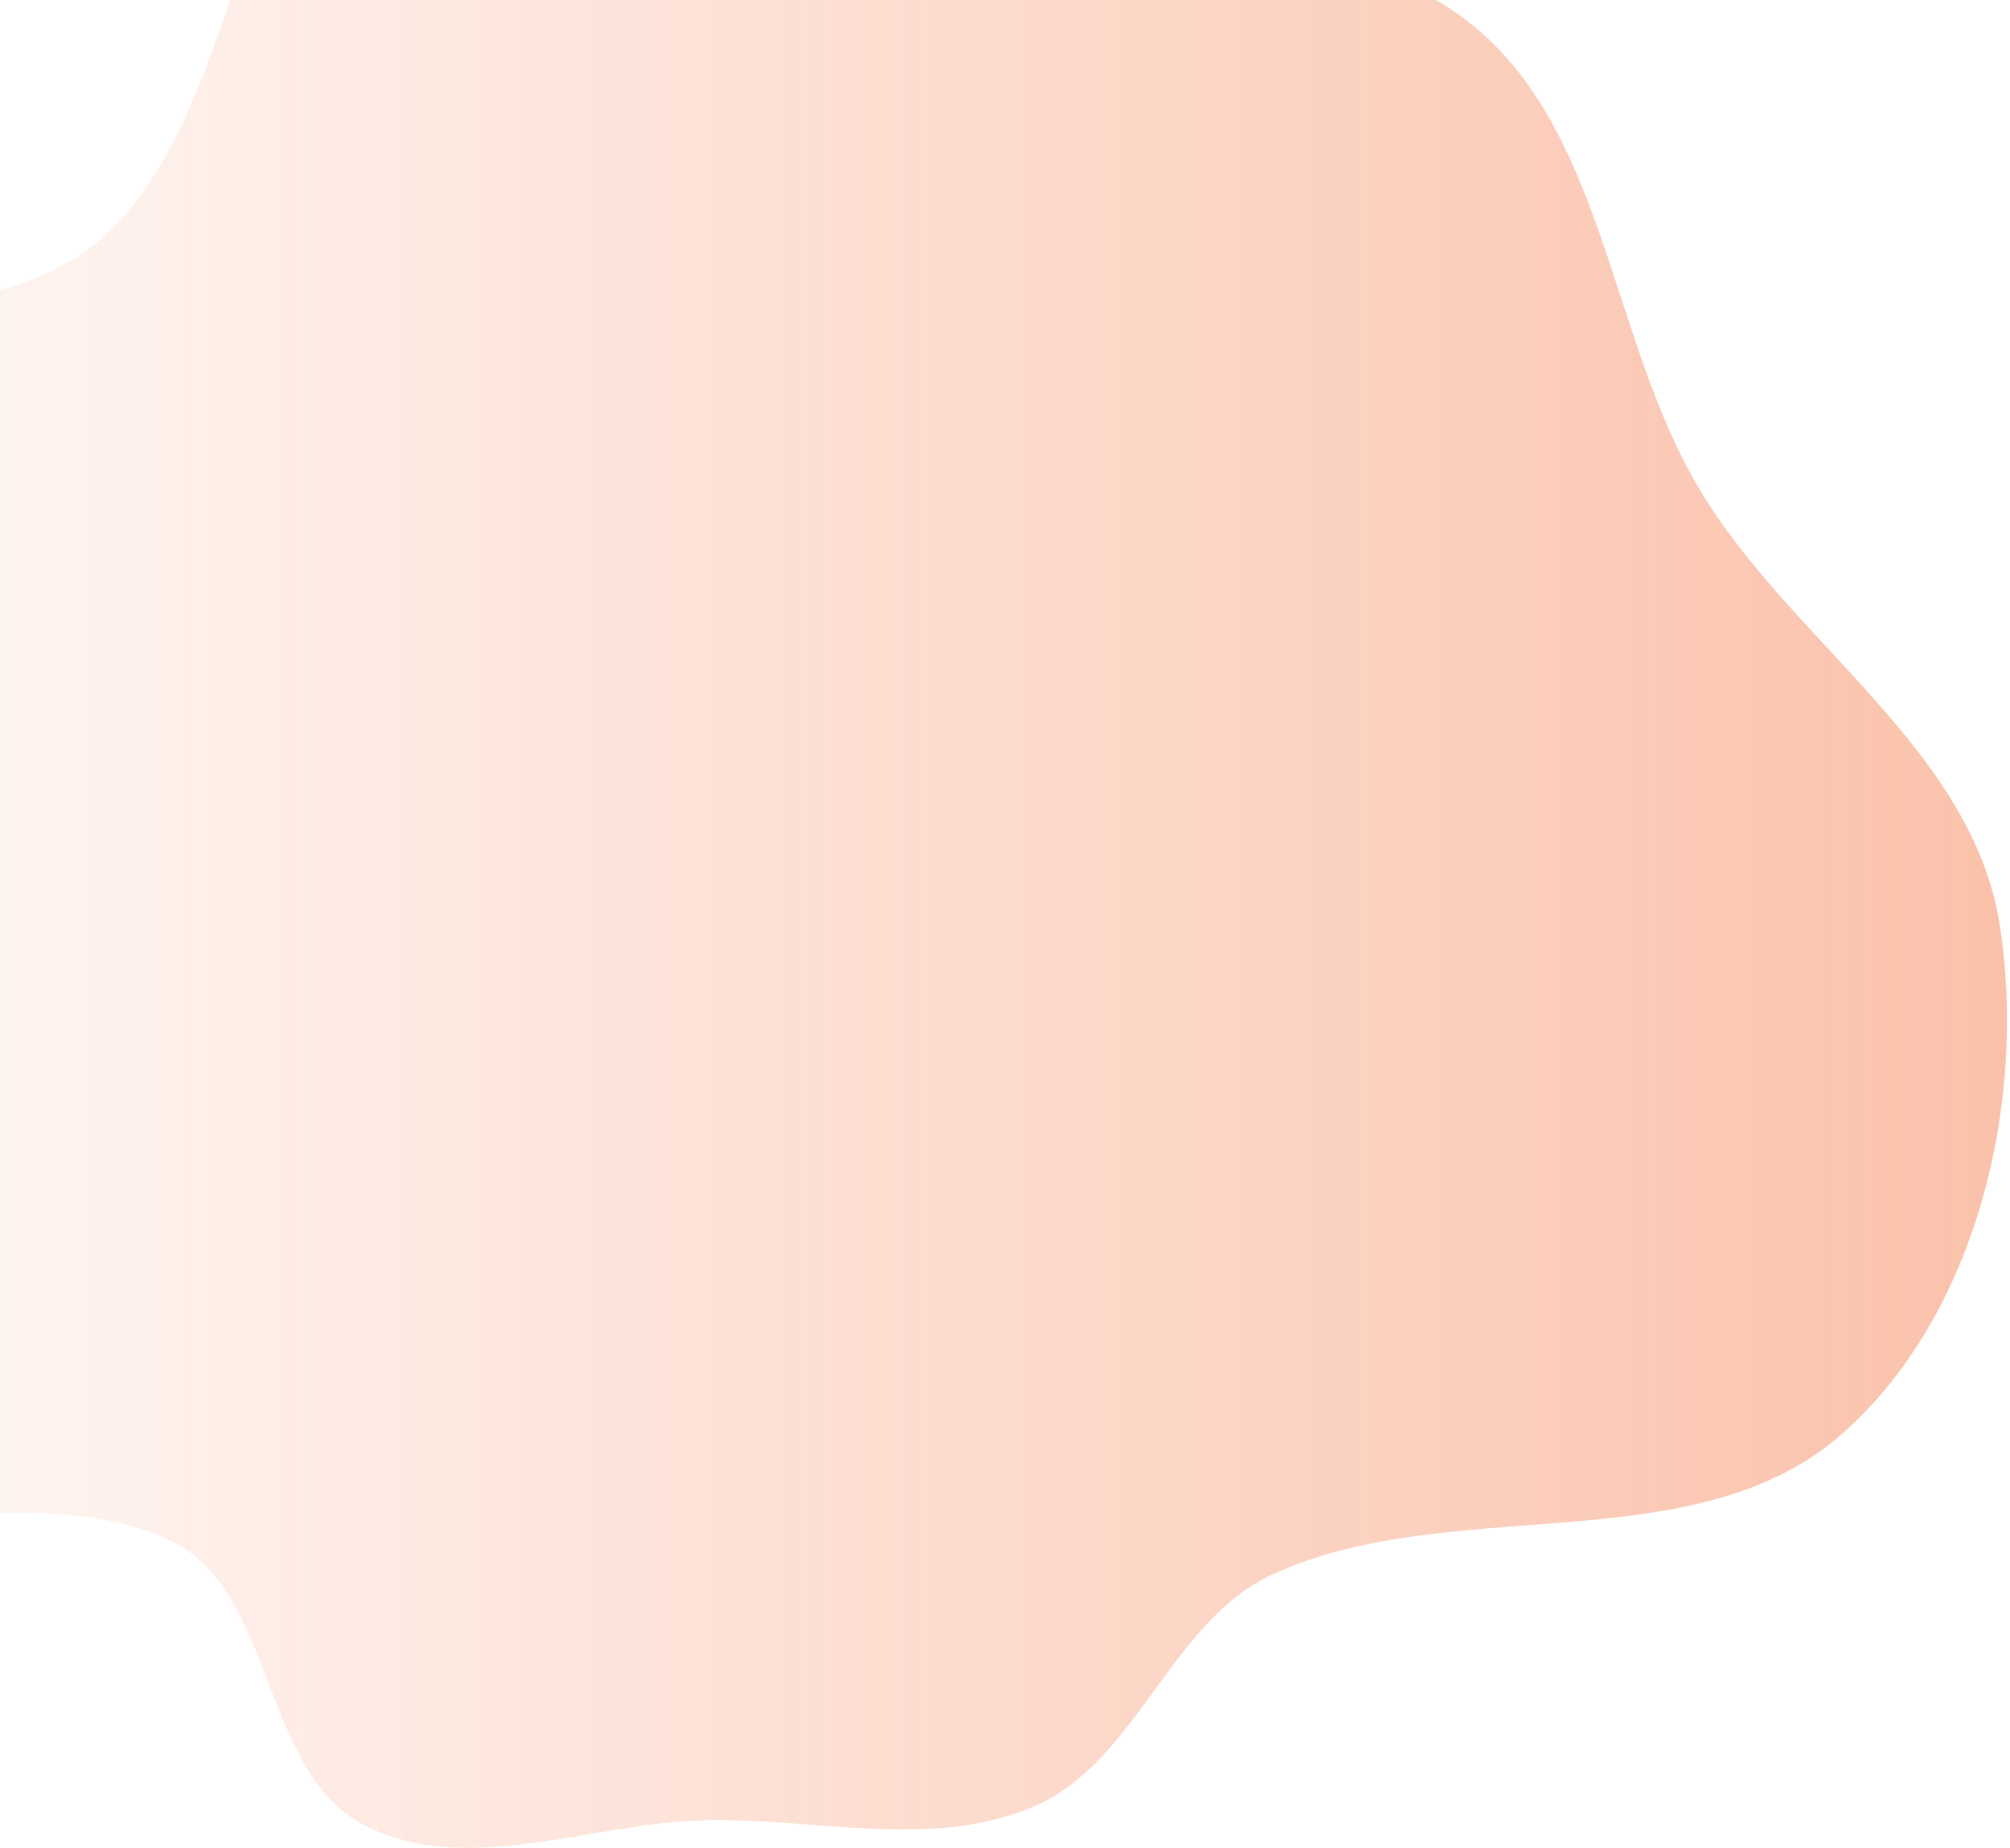
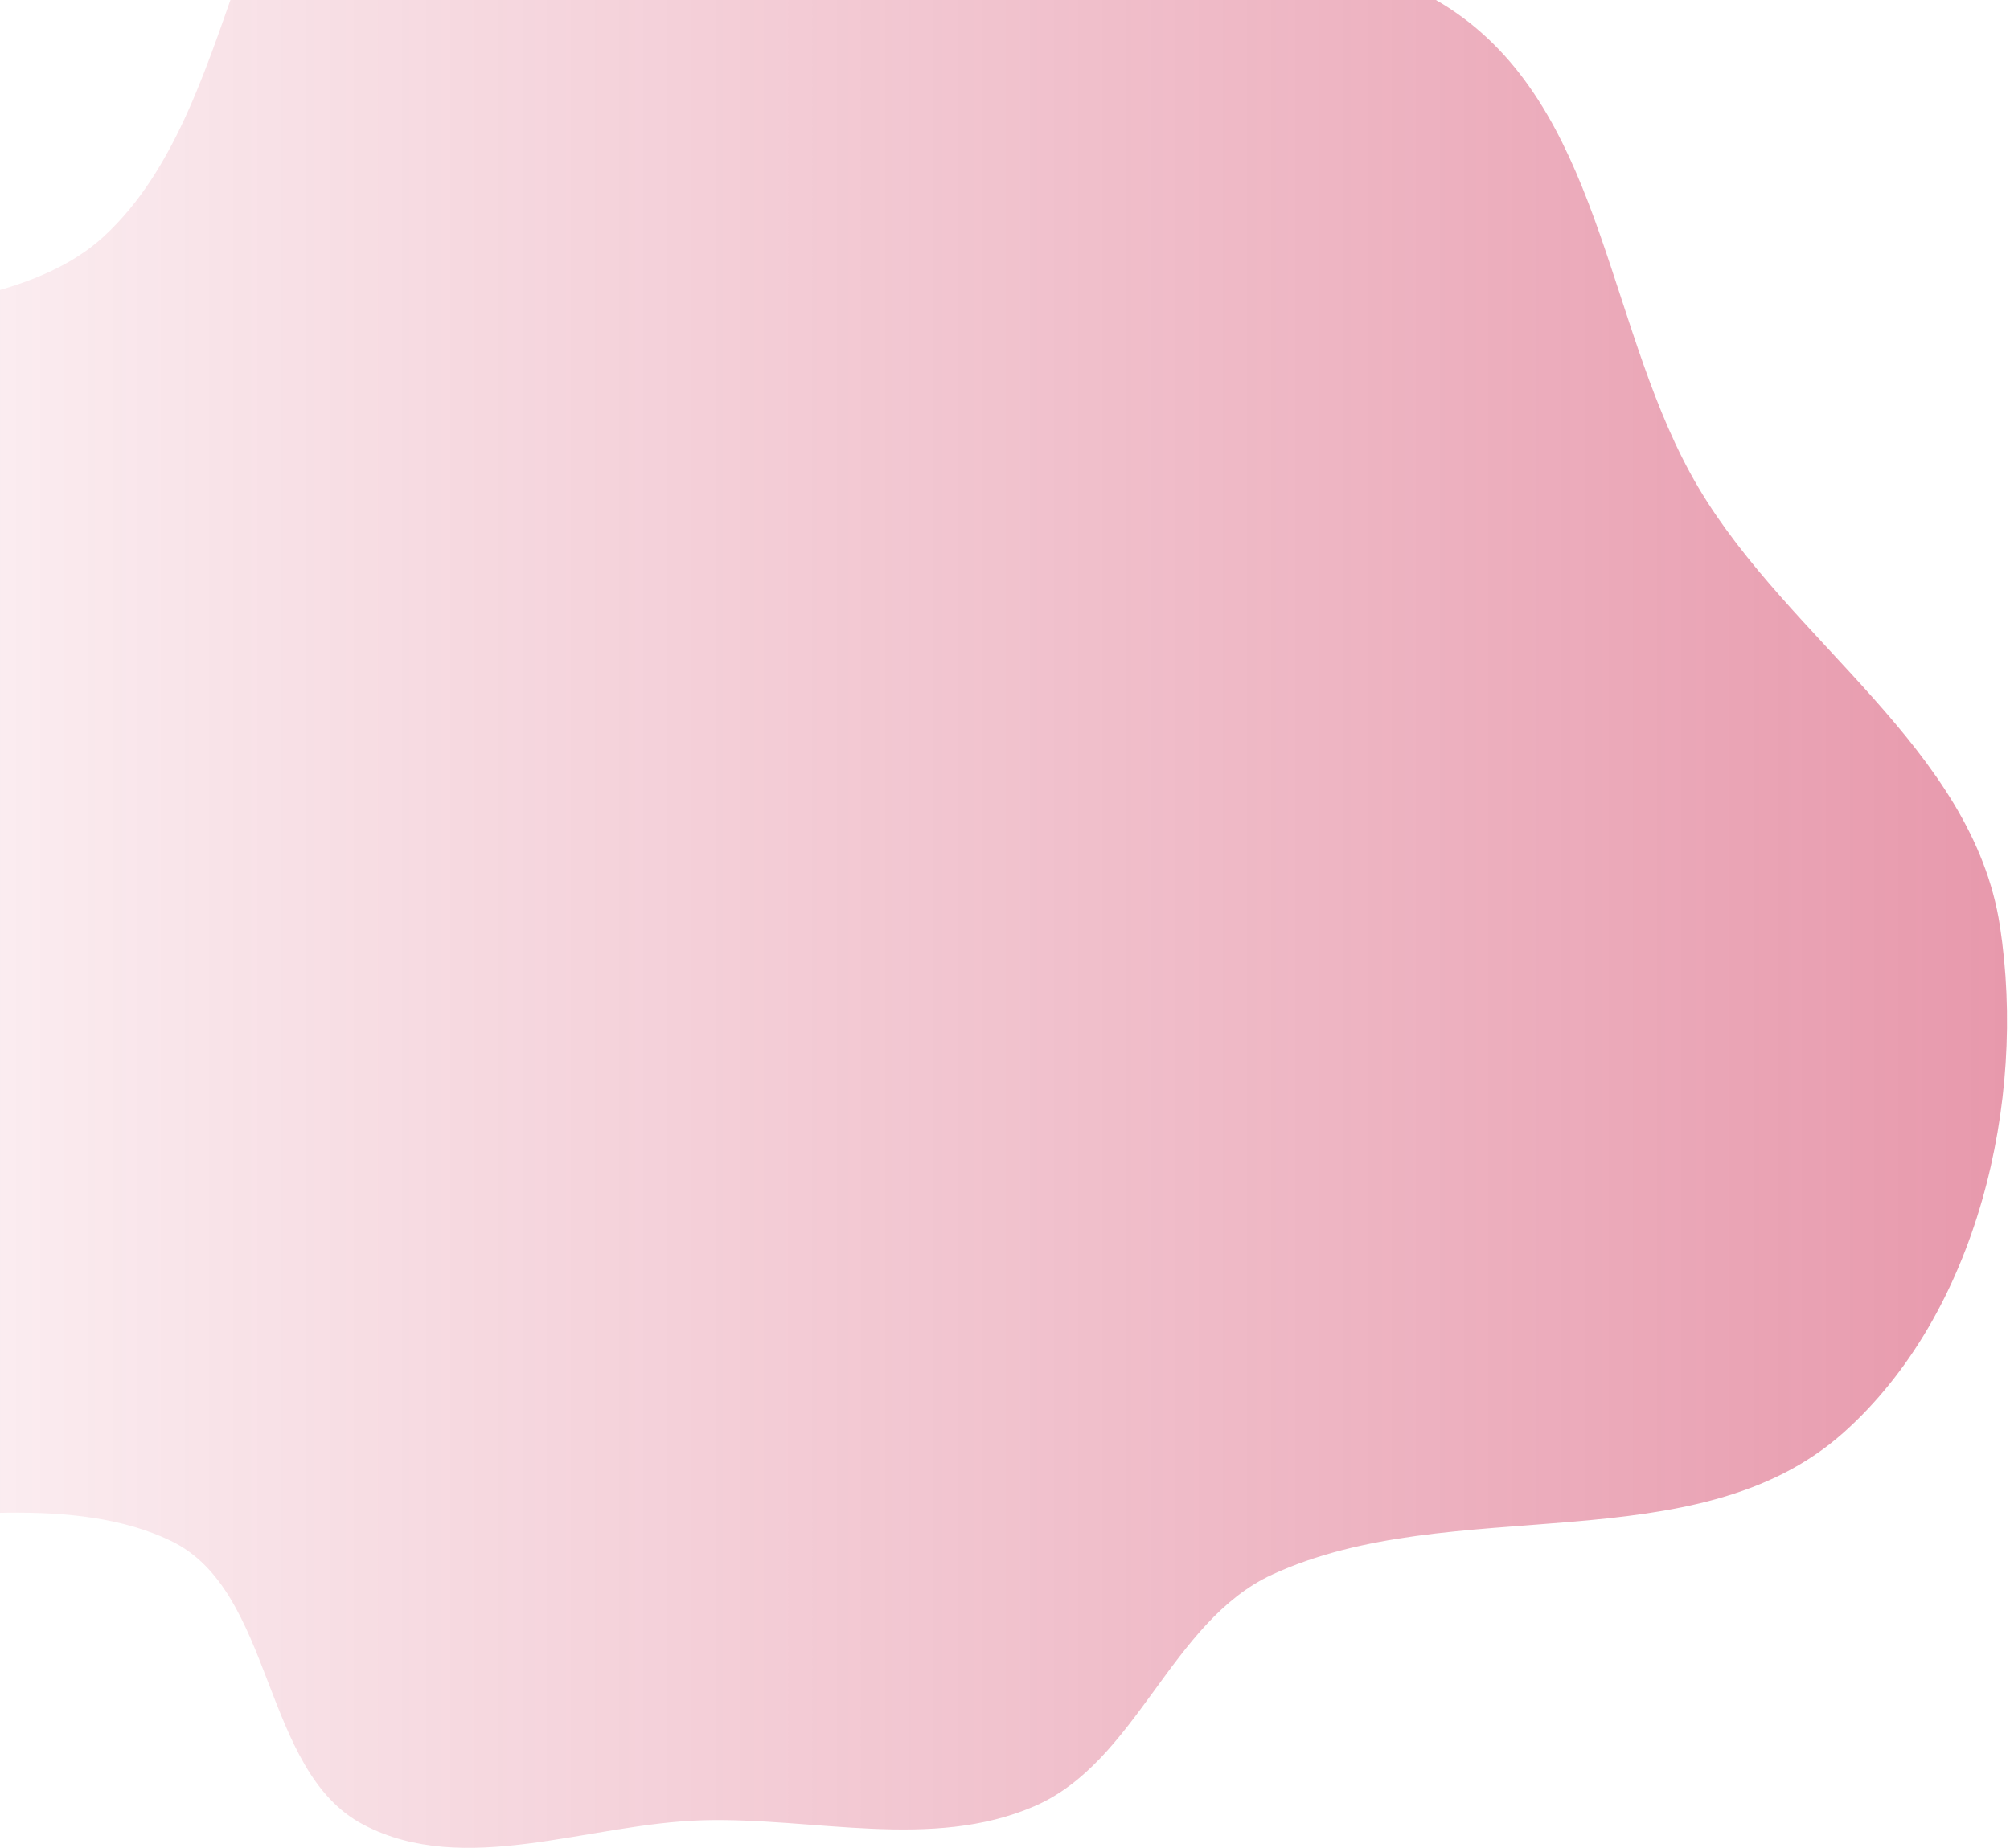
<svg xmlns="http://www.w3.org/2000/svg" width="659" height="606" viewBox="0 0 659 606" fill="none">
  <path fill-rule="evenodd" clip-rule="evenodd" d="M230.441 596.923C267.077 595.923 305.443 606.866 339.092 592.342C372.783 577.8 383.771 531.749 417.085 516.364C476.139 489.09 555.847 513.104 604.397 469.814C648.15 430.802 664.579 361.554 655.689 303.613C646.772 245.498 586.776 210.465 556.84 159.862C527.228 109.804 526.198 40.179 479.41 5.631C432.658 -28.89 365.314 -7.252 309.341 -22.889C249.403 -39.635 195.745 -111.296 137.286 -89.949C74.92 -67.175 82.876 32.949 33.842 77.713C-8.169 116.066 -106.908 90.389 -120.703 145.575C-136.975 210.666 -21.889 254.35 -27.036 321.246C-31.965 385.325 -172.147 411.95 -145.701 470.524C-117.307 533.415 -6.073 475.318 56.069 505.313C90.179 521.778 85.586 580.732 119.116 598.348C152.332 615.799 192.934 597.948 230.441 596.923Z" fill="url(#paint0_linear_121_485)" fill-opacity="0.4" />
  <defs>
    <linearGradient id="paint0_linear_121_485" x1="658.019" y1="256.04" x2="-149.019" y2="256.04" gradientUnits="userSpaceOnUse">
-       <stop stop-color="#F3652B" />
-       <stop offset="1" stop-color="#F3652B" stop-opacity="0" />
+       <stop stop-color="#c40130" />
+       <stop offset="1" stop-color="#c40130" stop-opacity="0" />
    </linearGradient>
  </defs>
</svg>
